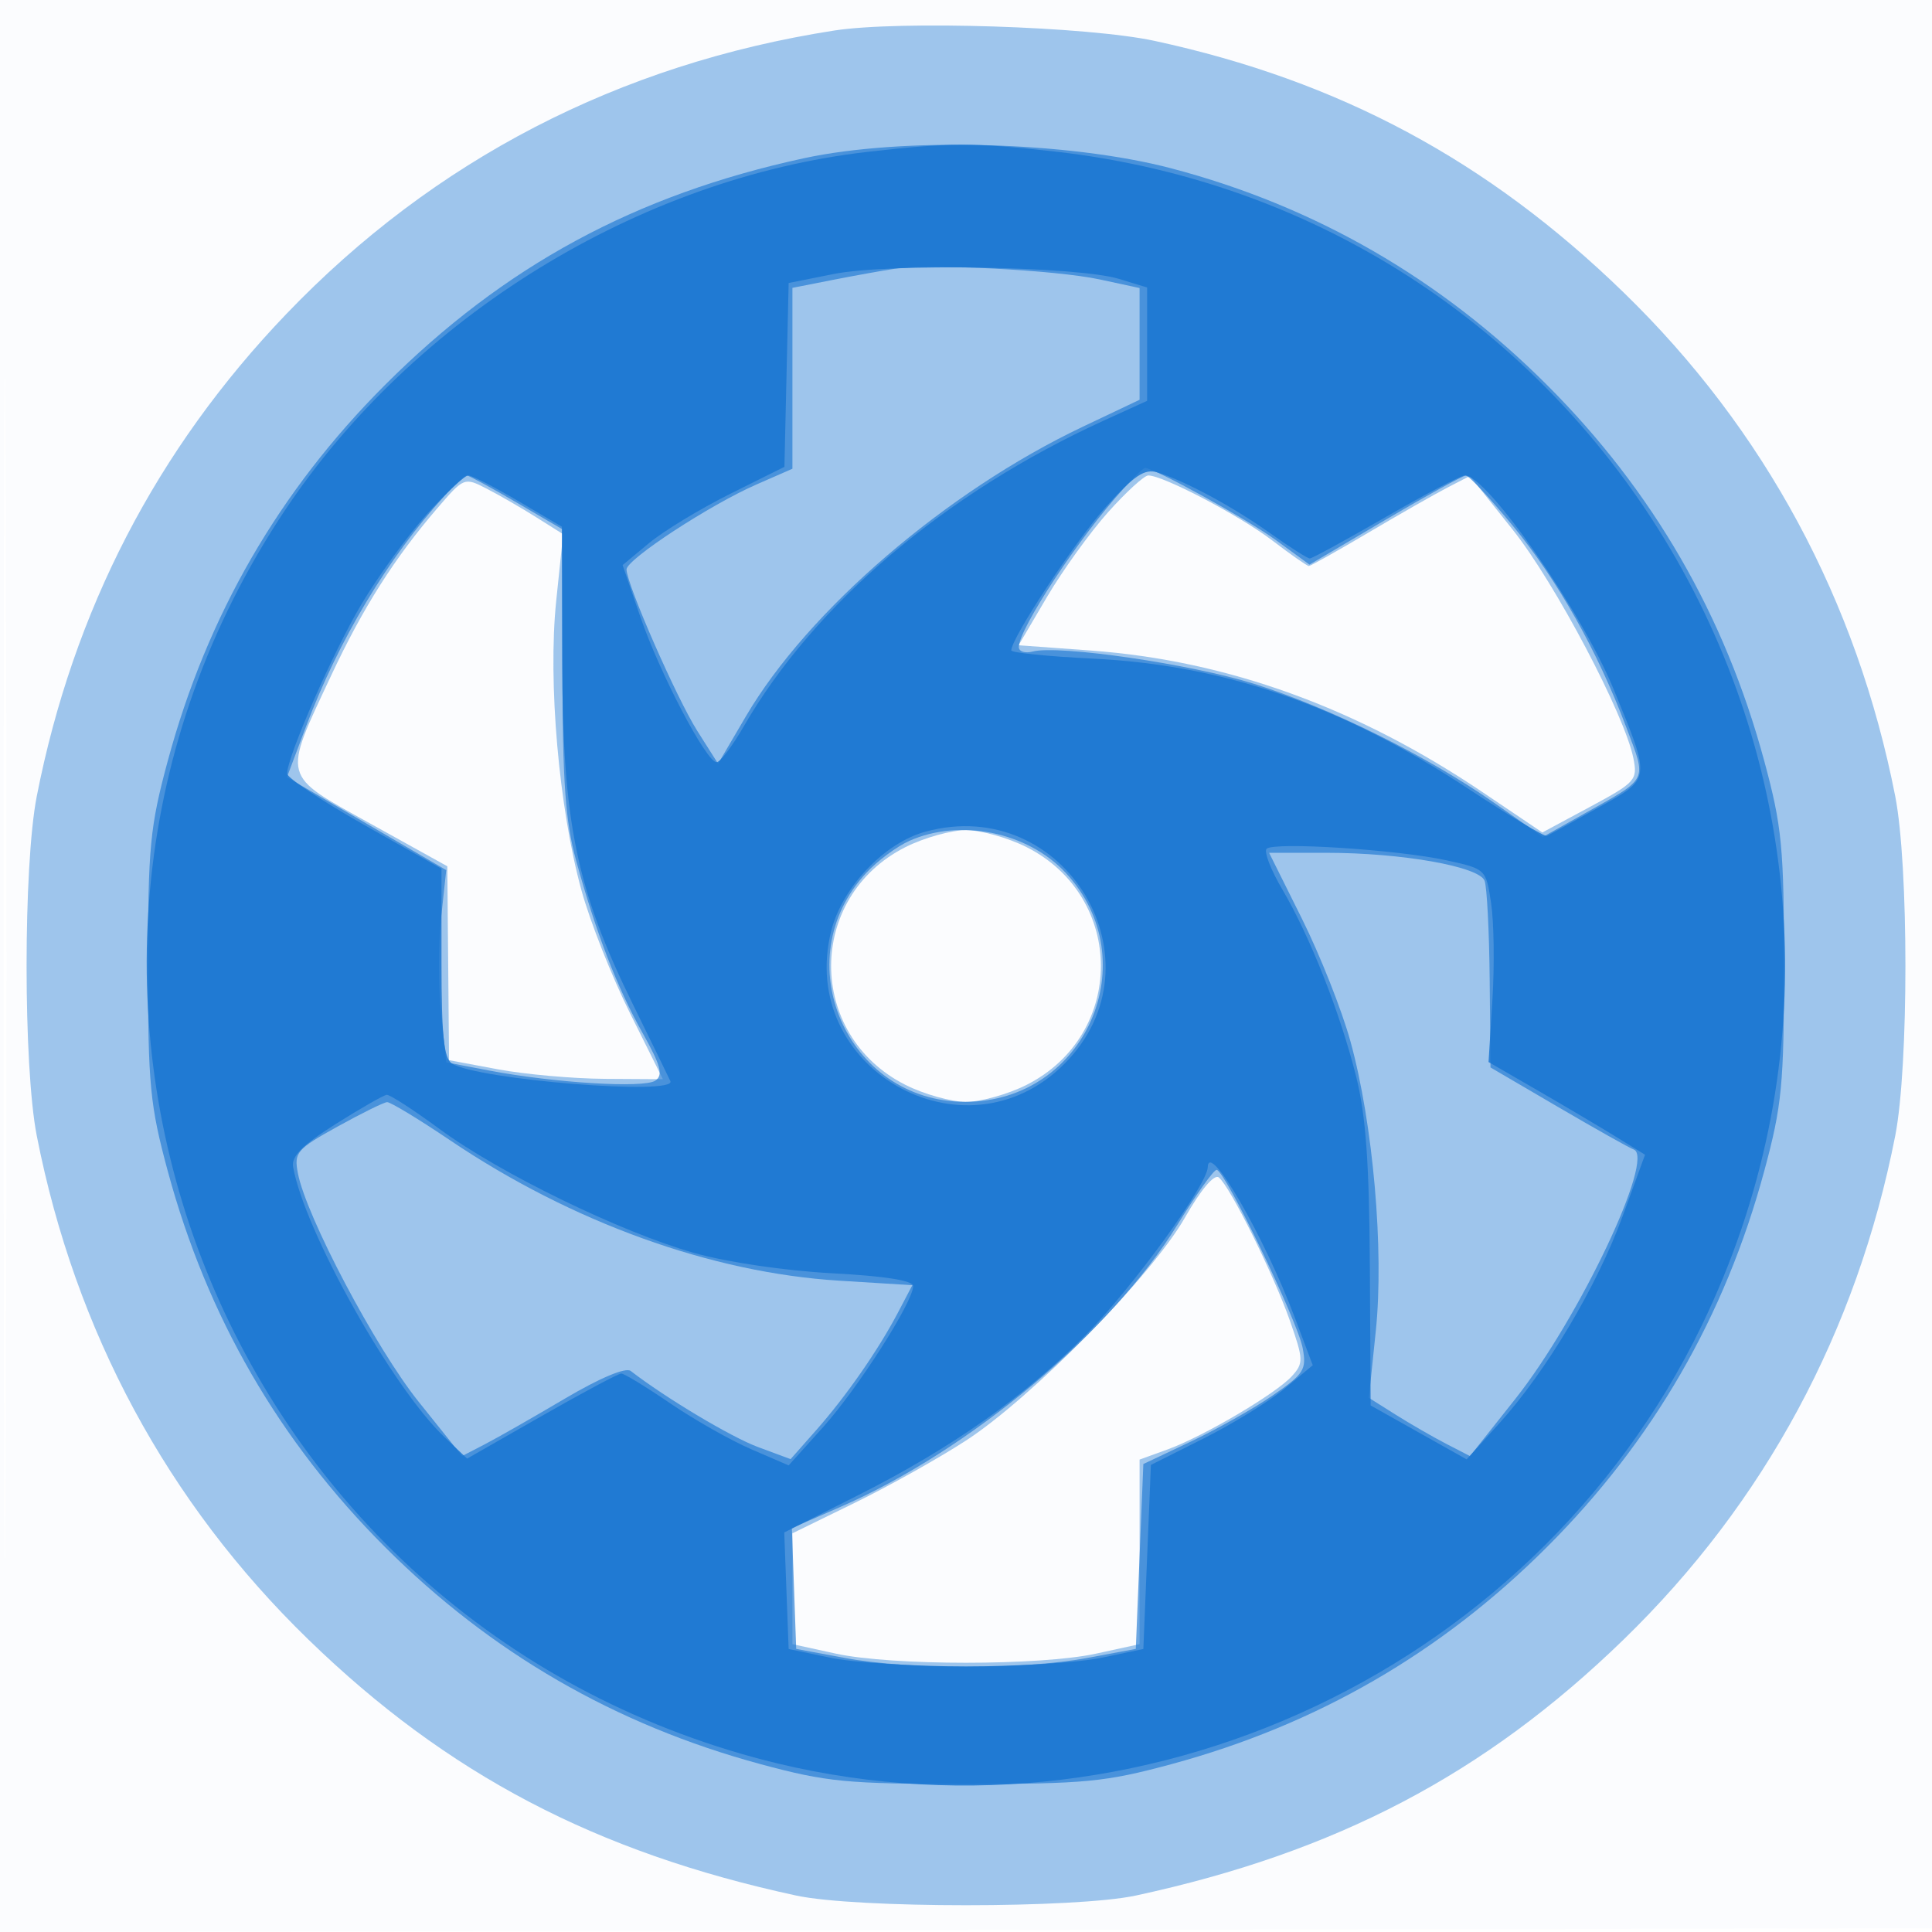
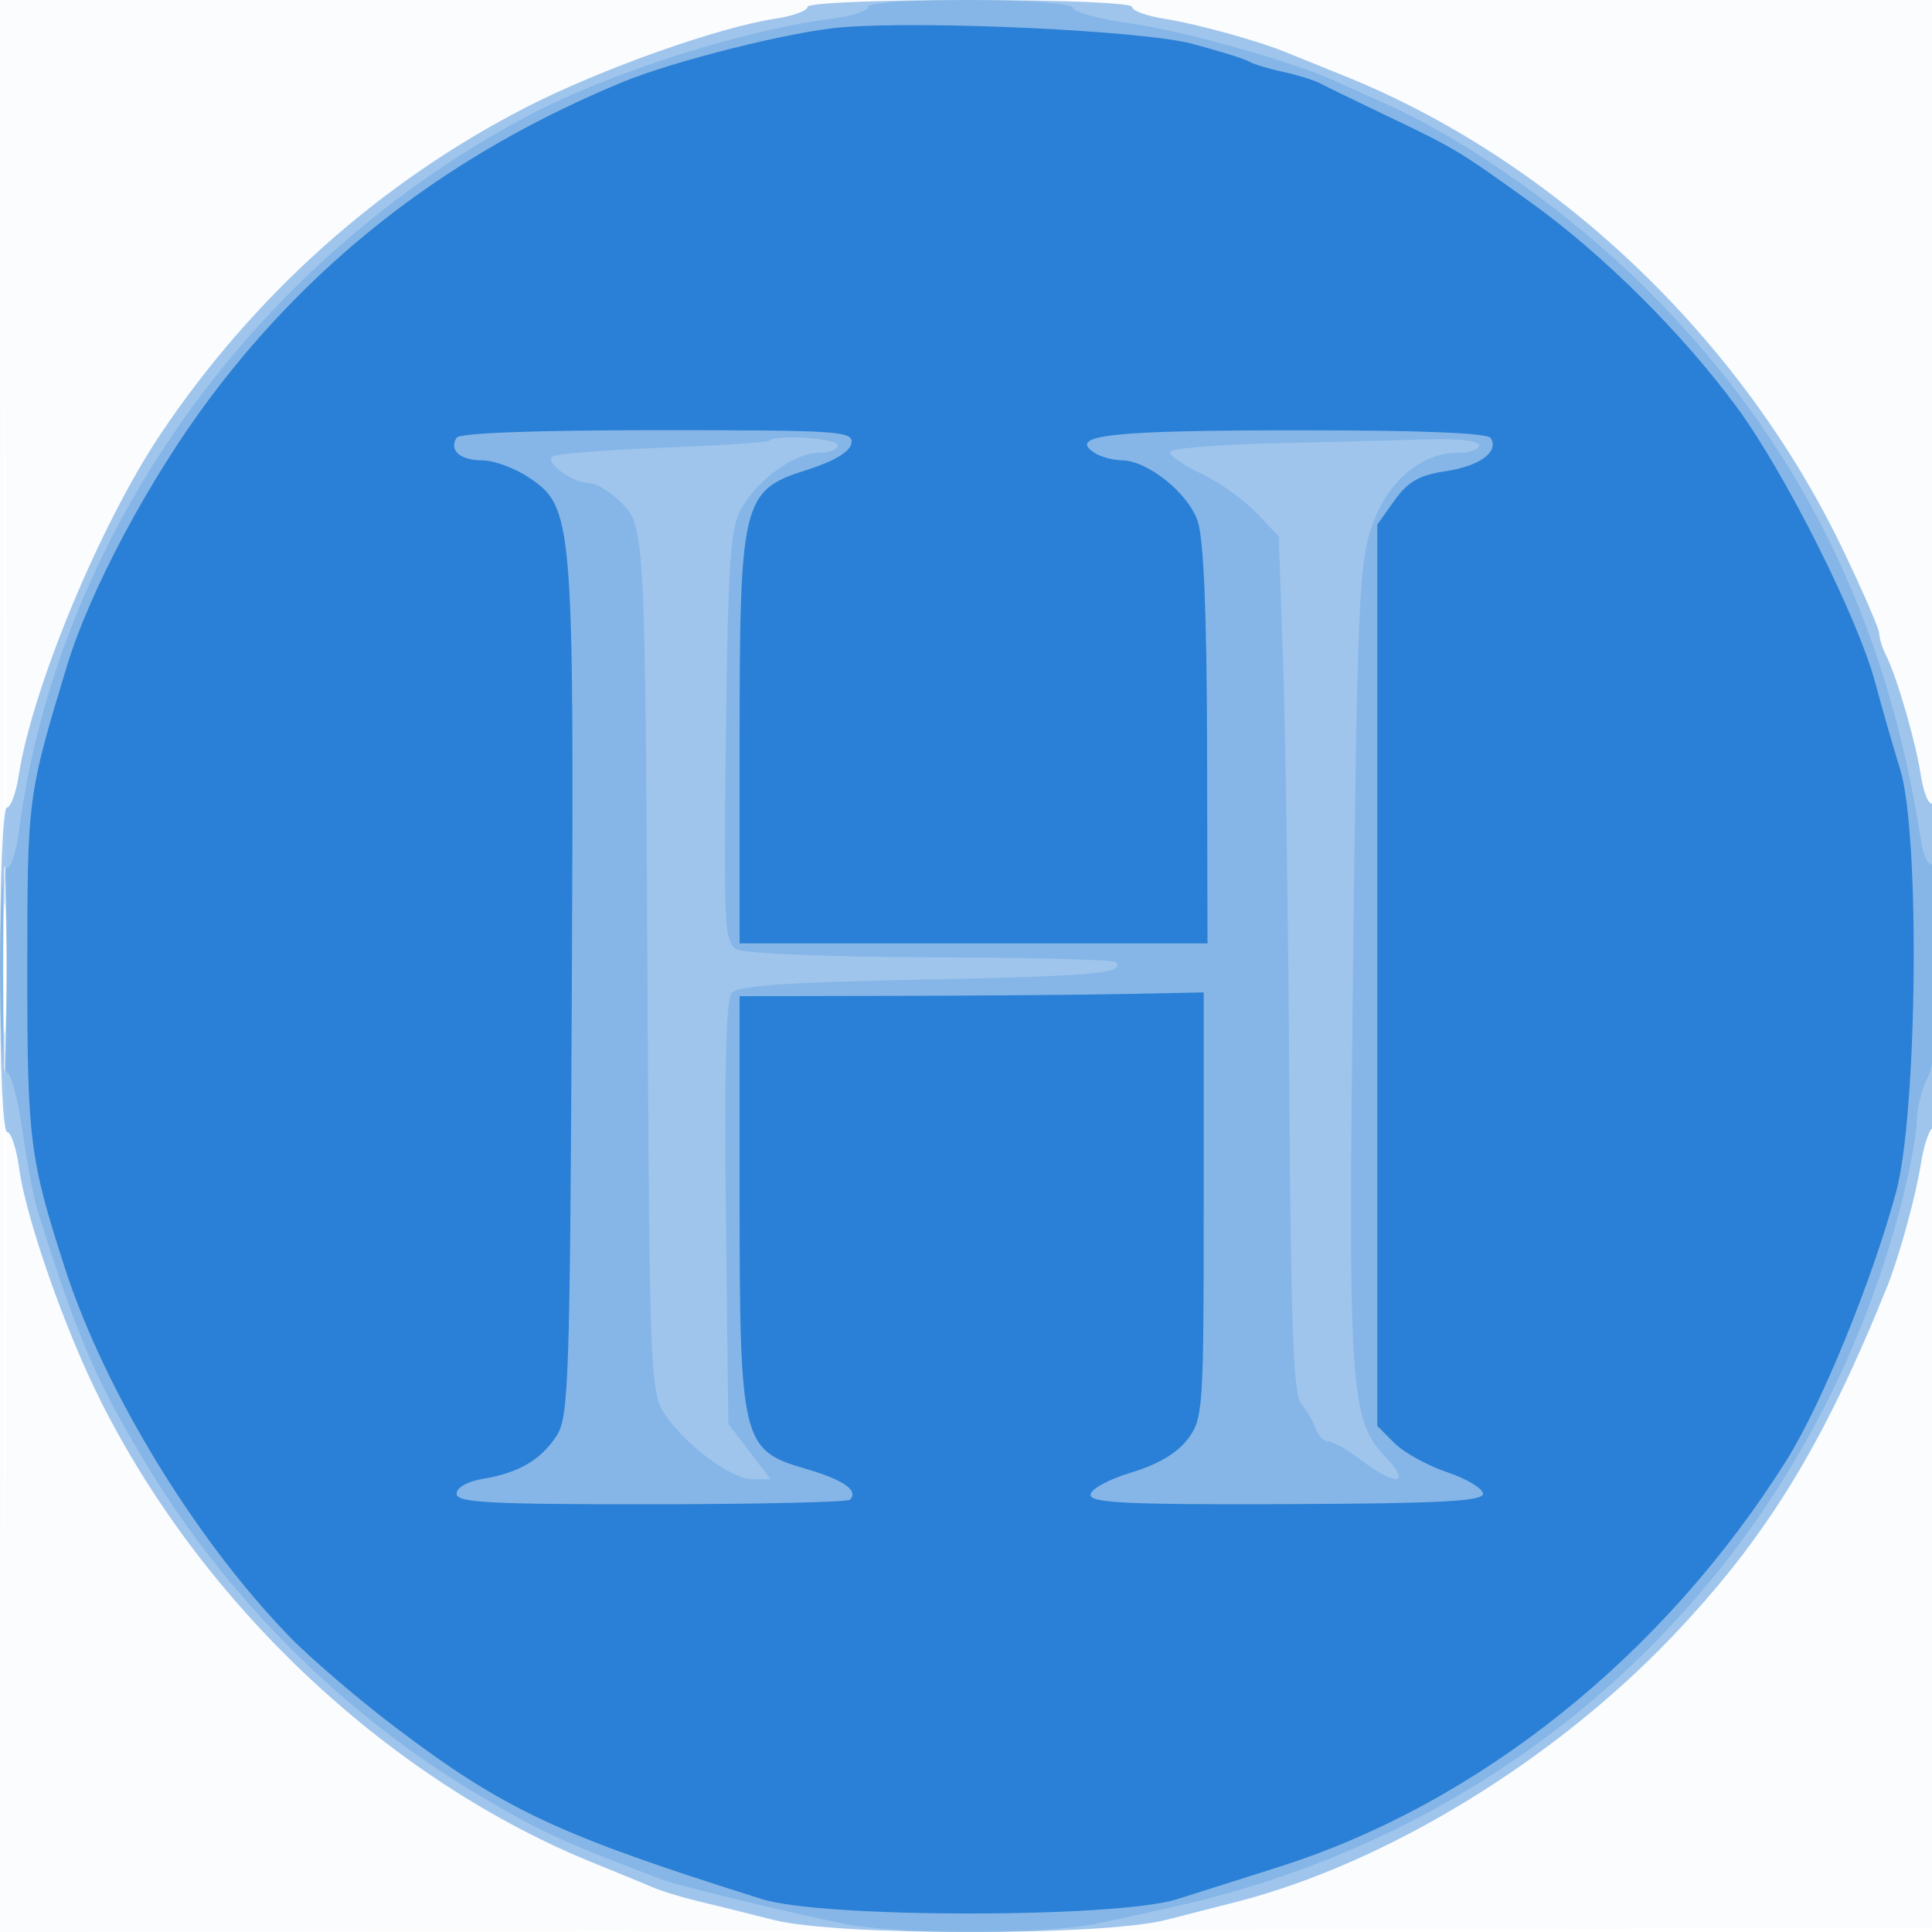
- <svg xmlns="http://www.w3.org/2000/svg" width="256" height="256">
-   <path fill-opacity=".016" d="M0 128.004v128.004l128.25-.254 128.25-.254.254-127.75L257.008 0H0v128.004m.485.496c0 70.4.119 99.053.265 63.672.146-35.38.146-92.98 0-128C.604 29.153.485 58.1.485 128.5" fill="#1976D2" fill-rule="evenodd" />
-   <path fill-opacity=".414" d="M110.5 4.051C82.037 8.492 57.508 21.188 37.936 41.608 20.753 59.537 9.701 80.895 4.873 105.5c-1.801 9.181-1.801 35.819 0 45 5.086 25.923 17.318 48.612 35.98 66.739 18.375 17.848 38.091 28.197 64.647 33.931 7.912 1.708 37.088 1.708 45 0 26.556-5.734 46.272-16.083 64.647-33.931 18.662-18.127 30.894-40.816 35.98-66.739 1.801-9.181 1.801-35.819 0-45-5.086-25.923-17.318-48.612-35.98-66.739-18.016-17.5-37.679-28.049-62.147-33.342-8.851-1.915-33.839-2.719-42.5-1.368M57.937 67.355c-5.675 6.602-9.848 13.179-14.046 22.136-6.475 13.818-6.675 13.065 5.205 19.652l10.177 5.643.114 12.846.113 12.847 6.5 1.214c3.575.667 9.951 1.235 14.169 1.26l7.669.047-4.359-8.75c-2.397-4.812-5.289-12.125-6.425-16.25-2.998-10.886-4.465-27.659-3.355-38.358l.919-8.858-3.559-2.242c-1.957-1.233-4.909-2.936-6.559-3.786-2.978-1.534-3.026-1.515-6.563 2.599m88.906.496c-2.389 2.669-6.038 7.731-8.111 11.25l-3.767 6.399 9.58.7c18.028 1.316 35.321 7.575 51.975 18.814l7.848 5.295 6.334-3.404c6.009-3.23 6.304-3.56 5.738-6.405-1.147-5.77-10.374-23.254-15.998-30.312l-5.672-7.12-3.002 1.552c-1.651.854-6.361 3.538-10.467 5.966-4.107 2.428-7.65 4.414-7.875 4.414-.225 0-2.416-1.532-4.869-3.404-4.319-3.297-14.43-8.596-16.402-8.596-.533 0-2.924 2.183-5.312 4.851M119.97 112.25c-13.123 6.629-13.123 24.871 0 31.5 2.45 1.238 6.063 2.25 8.03 2.25 1.967 0 5.58-1.012 8.03-2.25 13.123-6.629 13.123-24.871 0-31.5-2.45-1.237-6.063-2.25-8.03-2.25-1.967 0-5.58 1.013-8.03 2.25M157 161.354c-4.352 7.642-20.272 23.85-29 29.524-3.575 2.325-10.213 6.041-14.75 8.26l-8.25 4.033V217.858l5.75 1.254c7.405 1.615 27.095 1.615 34.5 0l5.75-1.254v-24.456l3.648-1.32c4.794-1.733 14.437-7.412 16.54-9.741 1.553-1.719 1.535-2.204-.269-7.341-2.19-6.233-7.905-17.753-9.416-18.979-.608-.493-2.383 1.609-4.503 5.333" fill="#1976D2" fill-rule="evenodd" />
-   <path fill-opacity=".633" d="M106.5 20.973c-22.292 4.83-39.705 14.257-55.488 30.039-14.029 14.03-23.57 30.536-28.774 49.782-2.363 8.739-2.625 11.45-2.625 27.206s.262 18.467 2.625 27.206c5.204 19.246 14.745 35.752 28.774 49.782 14.03 14.029 30.536 23.57 49.782 28.774 8.739 2.363 11.45 2.625 27.206 2.625s18.467-.262 27.206-2.625c19.246-5.204 35.752-14.745 49.782-28.774 14.029-14.03 23.57-30.536 28.774-49.782 2.363-8.739 2.625-11.45 2.625-27.206s-.262-18.467-2.625-27.206c-5.204-19.246-14.745-35.752-28.774-49.782-14.091-14.09-30.744-23.693-49.782-28.705-13.549-3.567-35.609-4.171-48.706-1.334m12 14.646c-1.65.25-5.362.92-8.25 1.489L105 38.142v23.97l-4.75 2.077c-6.192 2.707-17.255 9.944-17.232 11.273.035 1.995 6.648 17.075 9.379 21.388l2.754 4.349 3.674-6.267c8.243-14.057 26.562-29.805 44.666-38.396L151 52.973V38.166l-5.25-1.133c-5.812-1.255-22.567-2.124-27.25-1.414m30.364 29.131C143.041 71.129 135 83.305 135 85.744c0 .588.826.853 1.835.589 3.458-.904 21.048 1.663 29.357 4.284 10.03 3.165 22.999 9.592 31.774 15.747l6.466 4.535 5.534-3.108c8.572-4.815 8.255-4.157 5.513-11.444-3.799-10.092-9.099-19.497-15.061-26.725-3.004-3.642-5.79-6.614-6.19-6.605-.4.009-5.225 2.667-10.721 5.907l-9.993 5.89-4.507-3.286C165.275 68.808 152.92 62 151.716 62c-.188 0-1.472 1.237-2.852 2.75m-90 1C51.41 73.915 44.842 84.856 40.56 96.241l-2.536 6.741 10.552 6.155 10.552 6.156-.681 6.353c-.374 3.495-.372 9.226.004 12.737l.683 6.383 5.683 1.085c8.602 1.642 20.516 2.366 22.019 1.338 1.068-.73.728-1.998-1.686-6.301-3.395-6.053-6.18-13.281-8.819-22.888-1.413-5.145-1.79-10.397-1.808-25.188L74.5 70.123l-6.088-3.561C65.063 64.603 62.11 63 61.849 63c-.261 0-1.605 1.237-2.985 2.75m61.636 45.667c-1.65.737-4.209 2.632-5.686 4.211-10.782 11.526-2.66 30.372 13.089 30.372 15.938 0 24.142-18.76 13.283-30.373-5.038-5.388-13.972-7.206-20.686-4.21m52.021 10.333c2.397 4.813 5.289 12.125 6.425 16.25 2.998 10.886 4.465 27.659 3.355 38.358l-.919 8.858 3.559 2.242c1.957 1.233 4.972 2.97 6.7 3.861l3.141 1.62 5.984-7.548c8.468-10.679 18.616-32.069 15.696-33.084-.529-.184-5.012-2.704-9.962-5.6l-9-5.265-.109-11.634c-.061-6.398-.364-12.295-.675-13.105-.725-1.891-10.983-3.703-20.967-3.703h-7.587l4.359 8.75M44.704 149.289c-5.391 2.986-5.757 3.417-5.238 6.149 1.091 5.733 10.297 23.167 15.988 30.278l5.776 7.216 3.002-1.552c1.651-.854 6.432-3.58 10.625-6.059 4.62-2.731 8.054-4.175 8.714-3.664 4.628 3.577 13.301 8.762 16.873 10.086l4.316 1.6 3.37-3.816c3.99-4.517 8.242-10.633 10.867-15.629l1.893-3.603-9.695-.598c-16.92-1.046-35.444-7.731-51.57-18.613-4.144-2.796-7.893-5.066-8.33-5.045-.437.022-3.403 1.484-6.591 3.25m111.329 12.97c-8.786 14.244-27.564 29.962-44.73 37.44l-6.376 2.778.286 8.006.287 8.007 6.5 1.208c8.333 1.549 23.668 1.549 32 0l6.5-1.209.5-12.249.5-12.249 6.276-2.966c3.452-1.63 8.335-4.381 10.851-6.113 4.167-2.866 4.523-3.428 3.986-6.28-.682-3.621-10.343-23.636-11.403-23.623-.39.004-2.72 3.267-5.177 7.25" fill="#1976D2" fill-rule="evenodd" />
-   <path fill-opacity=".833" d="M115 20.118C84.682 23.586 54.789 41.994 37.68 67.73-3.021 128.953 27.51 211.9 98.296 232.413c50.062 14.507 104.459-9.792 127.215-56.827C258.3 107.81 214.472 28.41 139.666 20.069c-10.711-1.194-13.857-1.188-24.666.049m-4.5 16.181l-6 1.201-.28 12.178-.28 12.179-7.22 3.599c-3.971 1.98-8.795 4.91-10.72 6.51l-3.5 2.91 2.334 6.812C87.393 89.16 93.598 101 94.954 101c.471 0 2.089-2.137 3.596-4.75 9.336-16.183 26.726-30.955 47.7-40.518l5.75-2.621V38.094l-3.75-1.144c-5.437-1.658-30.556-2.091-37.75-.651m36.061 30.844C142.51 71.649 134 84.546 134 86.18c0 .31 4.838.799 10.75 1.087 17.603.858 33.113 6.239 49.915 17.316 5.371 3.542 10.015 6.322 10.319 6.178.304-.143 3.341-1.819 6.75-3.723 7.107-3.97 7.052-3.561 2.109-15.64C209.616 81.068 197.061 63 194.11 63c-.524 0-5.238 2.475-10.478 5.5-5.239 3.025-9.774 5.5-10.077 5.5-.303 0-2.689-1.521-5.303-3.38-4.927-3.505-11.193-6.882-14.883-8.021-1.702-.526-3.071.388-6.808 4.544m-90.026 1.029c-2.558 2.845-6.464 8.226-8.681 11.958-3.706 6.237-9.746 20.006-9.814 22.37-.016.55 4.581 3.611 10.216 6.803l10.244 5.802v12.483c0 9.611.322 12.681 1.398 13.348 3.467 2.146 29.807 4.253 28.929 2.314-.187-.412-2.439-5.025-5.004-10.25-7.445-15.161-9.276-24.064-9.326-45.352l-.043-17.851-5.771-3.399C65.508 64.529 62.522 63 62.048 63c-.474 0-2.955 2.328-5.513 5.172m66.085 42.031c-5.429 1.479-11.024 7.375-12.478 13.148C105.571 141.503 127.79 154.21 141 141c13.493-13.493.151-35.847-18.38-30.797m45.208 2.27c-.369.387.572 2.813 2.091 5.39 3.672 6.227 7.668 16.356 9.778 24.784 1.284 5.128 1.741 11.474 1.817 25.216l.102 18.364 6.362 3.573 6.361 3.573 4.296-4.745c6.263-6.918 12.985-18.203 16.375-27.493l2.965-8.125-3.737-2.311c-2.056-1.271-6.722-4.035-10.369-6.143l-6.63-3.832.513-8.233c.283-4.528.206-10.283-.17-12.79-.68-4.54-.702-4.561-5.882-5.699-6.478-1.422-22.966-2.478-23.872-1.529M44.5 148.928c-4.405 2.781-5.911 4.291-5.665 5.68 1.497 8.459 13.101 29.194 20.024 35.778l3.035 2.886 9.868-5.636c5.427-3.1 10.181-5.636 10.564-5.636.383 0 3.299 1.776 6.479 3.947 3.181 2.171 8.013 4.91 10.739 6.086l4.956 2.139 4.54-5.042c4.589-5.096 11.96-16.631 11.96-18.716 0-.736-3.755-1.33-10.75-1.701-6.206-.33-13.92-1.465-18.25-2.686-9.699-2.736-25.808-10.574-33.753-16.423-3.439-2.532-6.589-4.572-7-4.534-.411.039-3.447 1.775-6.747 3.858m115.533 5.738c-.066 2.336-10.026 16.03-16.166 22.227-8.065 8.141-17.827 15.013-30.159 21.23l-9.791 4.937.291 7.72.292 7.72 5.5 1.154c3.025.634 11.125 1.153 18 1.153s14.975-.519 18-1.153l5.5-1.154.5-12.195.5-12.195 7-3.515c3.85-1.934 8.675-4.906 10.723-6.605l3.722-3.09-2.347-6.236c-4.096-10.882-11.461-23.619-11.565-19.998" fill="#1976D2" fill-rule="evenodd" />
+ <svg xmlns="http://www.w3.org/2000/svg" width="256" height="256" viewBox="0 0 256 256">
+   <path fill="#1976d2" fill-opacity=".016" fill-rule="evenodd" d="M0 128.004v128.004l128.25-.254 128.25-.254.254-127.75L257.008 0H0zm.485.496c0 70.4.119 99.053.265 63.672s.146-92.98 0-128S.485 58.1.485 128.5" />
+   <path fill="#1976d2" fill-opacity=".41" fill-rule="evenodd" d="M107 .912c0 .502-1.912 1.205-4.25 1.563-7.65 1.171-23.06 6.639-32.915 11.679C50.424 24.083 33.631 39.077 21.289 57.5 13.28 69.455 4.288 91.092 2.482 102.75 2.12 105.088 1.414 107 .912 107 .391 107 0 116.215 0 128.5c0 12.731.383 21.5.939 21.5.516 0 1.23 2.138 1.587 4.75.91 6.67 6.021 21.295 10.744 30.742 13.661 27.326 38.495 50.564 65.73 61.505 3.025 1.215 6.4 2.605 7.5 3.088s3.8 1.308 6 1.832 6.7 1.641 10 2.482c8.451 2.155 43.549 2.155 52 0 3.3-.841 7.575-1.936 9.5-2.433 19.623-5.067 41.805-18.585 57.525-35.057 12.509-13.108 20.049-25.375 28.526-46.409 1.583-3.928 3.822-12.07 4.467-16.245.361-2.334 1.067-4.498 1.569-4.809.505-.312.913-10.175.913-22.064 0-12.685-.374-21.269-.911-20.937-.502.31-1.205-1.351-1.563-3.691-.694-4.526-3.188-13.109-4.647-15.99-.483-.955-.879-2.233-.879-2.84s-2.2-5.675-4.888-11.263C230.632 44.643 205.915 21.218 178 10.003c-3.025-1.215-6.4-2.581-7.5-3.035-3.78-1.56-12.005-3.831-16.25-4.487C151.912 2.12 150 1.414 150 .912 150 .391 140.785 0 128.5 0S107 .391 107 .912M.426 128.5c.001 12.1.145 16.913.321 10.695s.175-16.118-.001-22c-.177-5.882-.321-.795-.32 11.305" />
+   <path fill="#1976d2" fill-opacity=".183" fill-rule="evenodd" d="M115 .939c0 .516-2.138 1.206-4.75 1.534C98.648 3.928 80.84 9.596 70.169 15.23 33.527 34.576 7.566 71.027 2.492 110.25 2.154 112.862 1.455 115 .939 115c-1.267 0-1.235 26.732.032 27.167.534.183 1.447 3.708 2.029 7.833s1.482 8.85 2.001 10.5c5.303 16.862 7.659 22.355 14.365 33.5 10.665 17.724 26.084 33.13 43.651 43.612 8.5 5.071 11.042 6.251 24.563 11.398 2.308.879 15.992 4.208 24.246 5.899 6.832 1.399 26.45 1.408 33.348.015A488 488 0 0 0 157 252.329c47.187-11.033 83.082-46.271 95.066-93.329 1.051-4.125 1.918-8.85 1.928-10.5s.691-4.289 1.512-5.864c1.727-3.311 2.227-29.207.545-28.167-.523.323-1.21-1.113-1.529-3.191-4.482-29.249-16.177-52.822-36.078-72.722-10.02-10.021-23.521-19.673-34.461-24.636-1.916-.87-5.058-2.289-6.983-3.155-6.08-2.733-20.235-6.705-27.486-7.711-3.842-.534-7.142-1.439-7.333-2.012C141.737-.29 115-.391 115 .939m-13.083 57.464c-.229.221-6.649.64-14.265.931s-14.141.821-14.498 1.179c-.873.873 2.801 3.487 4.901 3.487.92 0 2.827 1.155 4.239 2.567 3.187 3.187 3.192 3.287 3.537 69.228.232 44.226.402 48.54 2.028 51.214 2.479 4.075 8.946 8.991 11.829 8.991h2.414l-2.801-3.67-2.801-3.67-.321-27.892c-.218-18.927.025-28.309.757-29.191.81-.975 7.191-1.421 25.587-1.787 22.525-.449 26.762-.838 25.278-2.323-.294-.293-11.281-.568-24.417-.611-13.198-.043-24.699-.508-25.705-1.04-1.705-.901-1.801-2.687-1.5-28.139.271-22.982.576-27.64 1.974-30.177 2.148-3.901 7.095-7.5 10.307-7.5 1.397 0 2.54-.45 2.54-1 0-.937-8.176-1.474-9.083-.597m66.833.345c-7.562.169-13.75.696-13.75 1.17s1.912 1.768 4.25 2.877 5.588 3.424 7.222 5.147l2.973 3.132.575 16.713c.317 9.192.689 34.702.827 56.689.195 31.036.542 40.316 1.55 41.5.715.838 1.578 2.311 1.92 3.274s1.114 1.75 1.718 1.75 2.573 1.125 4.376 2.5c4.458 3.4 6.663 3.235 3.345-.25-4.914-5.16-5.123-8.204-4.472-65.207.538-47.088.792-53.213 2.409-58.068 2.024-6.078 6.499-9.975 11.455-9.975 1.569 0 2.852-.45 2.852-1 0-.59-2.77-.91-6.75-.781-3.713.121-12.937.359-20.5.529M.395 128.5c.001 7.7.158 10.718.348 6.706.191-4.011.189-10.311-.002-14-.192-3.688-.348-.406-.346 7.294" />
+   <path fill="#1976d2" fill-opacity=".835" fill-rule="evenodd" d="M111.5 3.619c-6.563.533-22.213 4.448-29 7.253C59.932 20.2 41.934 33.961 27.925 52.6c-8.03 10.683-15.989 25.558-19.028 35.56-5.244 17.261-5.275 17.498-5.281 40.34-.006 22.586.301 25.027 4.976 39.5 5.254 16.267 17.231 35.933 29.738 48.831 2.844 2.933 9.242 8.409 14.219 12.17 14.335 10.831 21.49 14.177 48.451 22.652 8.059 2.533 46.968 2.528 55-.008 3.025-.955 9.1-2.881 13.5-4.28 26.548-8.442 51.03-28.066 67.236-53.895 4.631-7.38 11.275-23.637 14.497-35.47 2.831-10.4 3.202-47.457.56-56.008A378 378 0 0 1 248.49 90.5c-2.316-8.655-11.914-27.78-18.318-36.5-7.133-9.713-17.742-20.275-27.202-27.082-9.696-6.977-10.086-7.212-18.97-11.457-4.125-1.971-8.19-3.948-9.033-4.395s-3.093-1.147-5-1.556-3.917-1.021-4.467-1.359c-.55-.337-3.925-1.393-7.5-2.346-6.536-1.742-35.32-3.096-46.5-2.186M60.5 58c-1.037 1.677.468 3 3.411 3 1.536 0 4.322 1.028 6.191 2.285 5.846 3.932 5.969 5.412 5.667 68.26-.247 51.42-.413 56.266-2.019 58.715-2.095 3.196-5.025 4.907-9.75 5.692-2.059.342-3.5 1.159-3.5 1.984 0 1.166 4.324 1.399 25.764 1.386 14.17-.009 26.028-.28 26.35-.603 1.223-1.223-.835-2.641-6.022-4.149-8.291-2.411-8.592-3.674-8.592-36.09V132l20.25-.042c11.137-.023 24.975-.135 30.75-.25l10.5-.208v28.179c0 27.088-.081 28.287-2.105 30.996-1.384 1.852-3.954 3.375-7.5 4.443-3.009.907-5.395 2.215-5.395 2.957 0 1.076 4.977 1.311 26 1.229 20.241-.079 26-.382 26-1.367 0-.695-2.126-1.978-4.726-2.851-2.599-.872-5.749-2.611-7-3.864l-2.274-2.278V69.5l2.277-3.193c1.769-2.479 3.271-3.342 6.718-3.859 4.578-.686 7.163-2.574 6.032-4.404-.421-.681-9.4-1.039-25.836-1.029-24.579.015-30.233.644-26.691 2.97.825.541 2.446.991 3.602 1 3.443.025 8.799 4.298 10.092 8.05.8 2.322 1.212 12.119 1.25 29.715L160 125H98V98.783c0-32.469.321-33.793 8.865-36.502 3.646-1.156 5.733-2.395 5.949-3.531.31-1.63-1.446-1.75-25.682-1.75-16.264 0-26.246.375-26.632 1" />
</svg>
